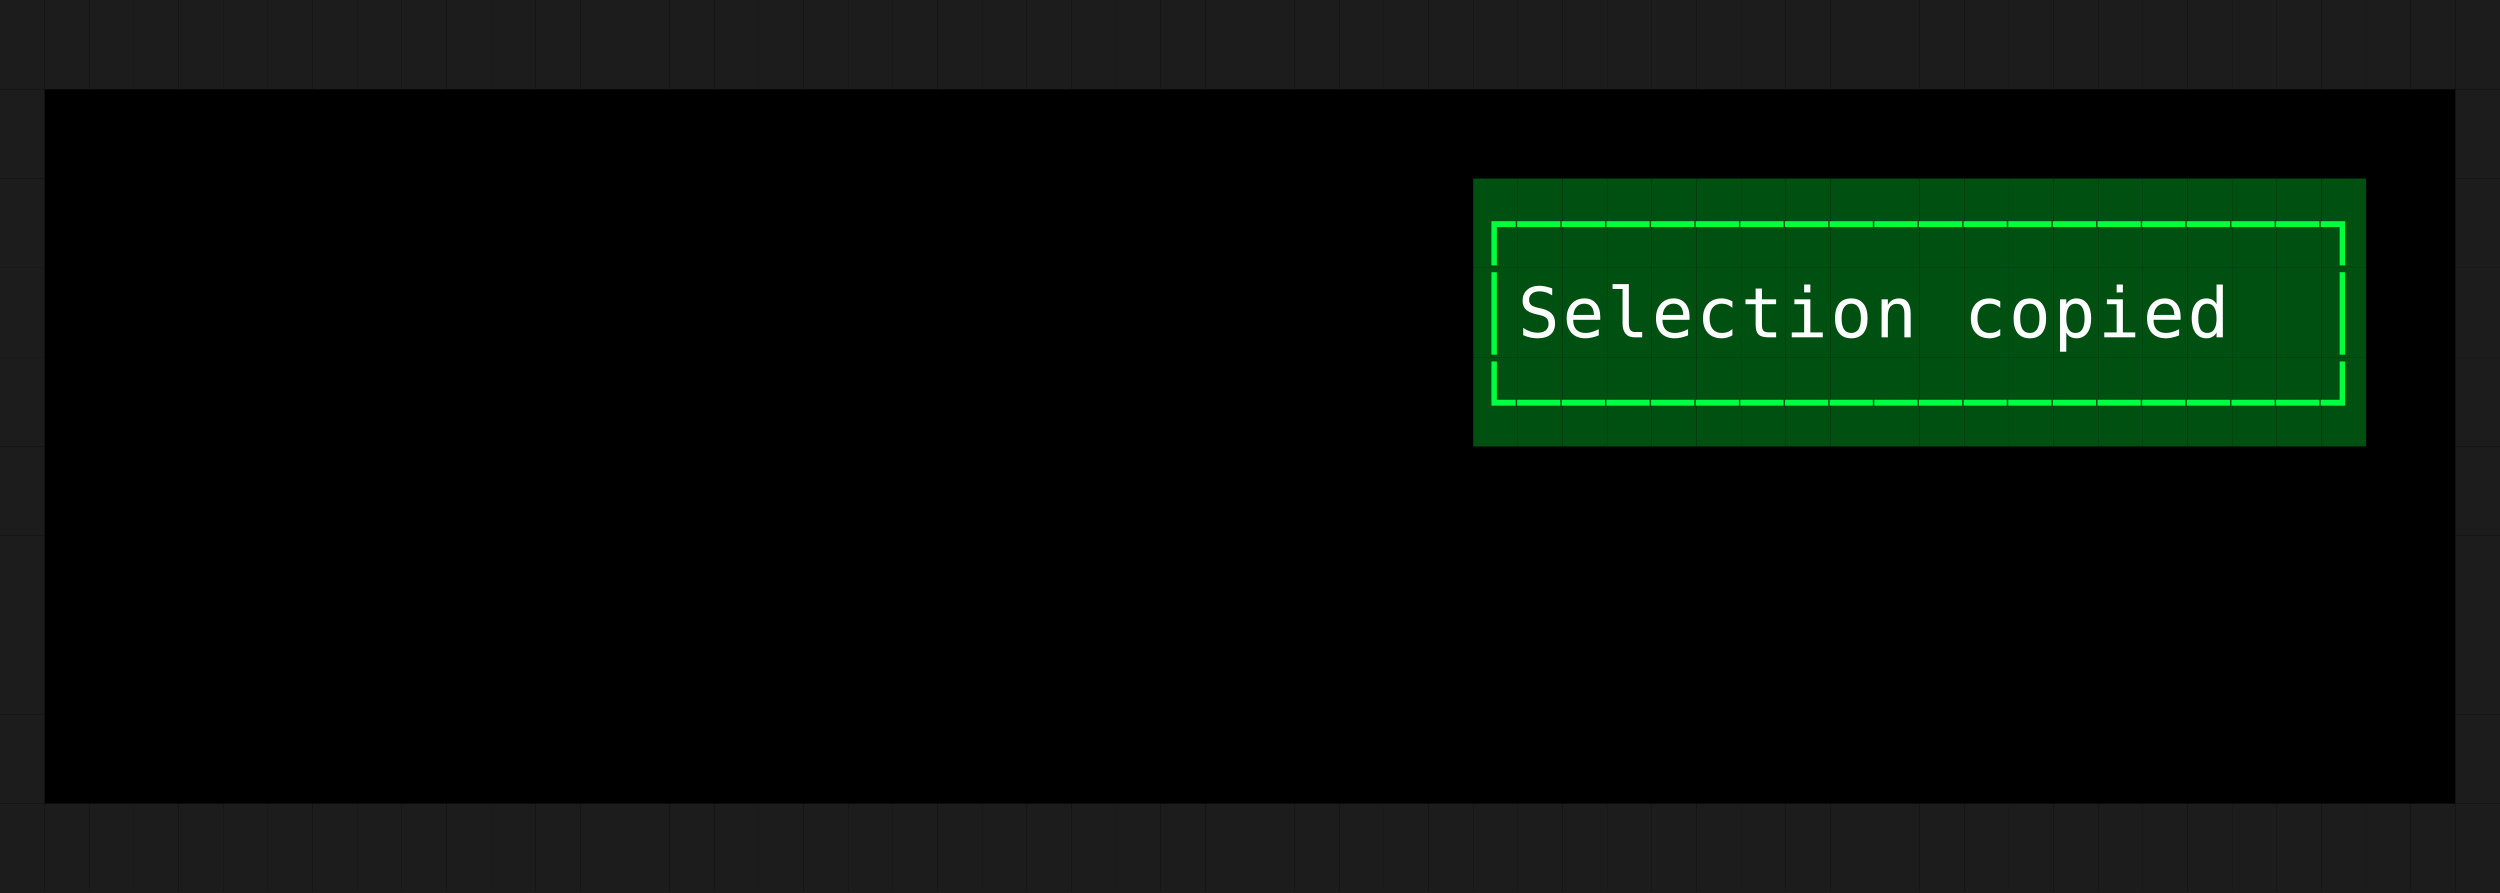
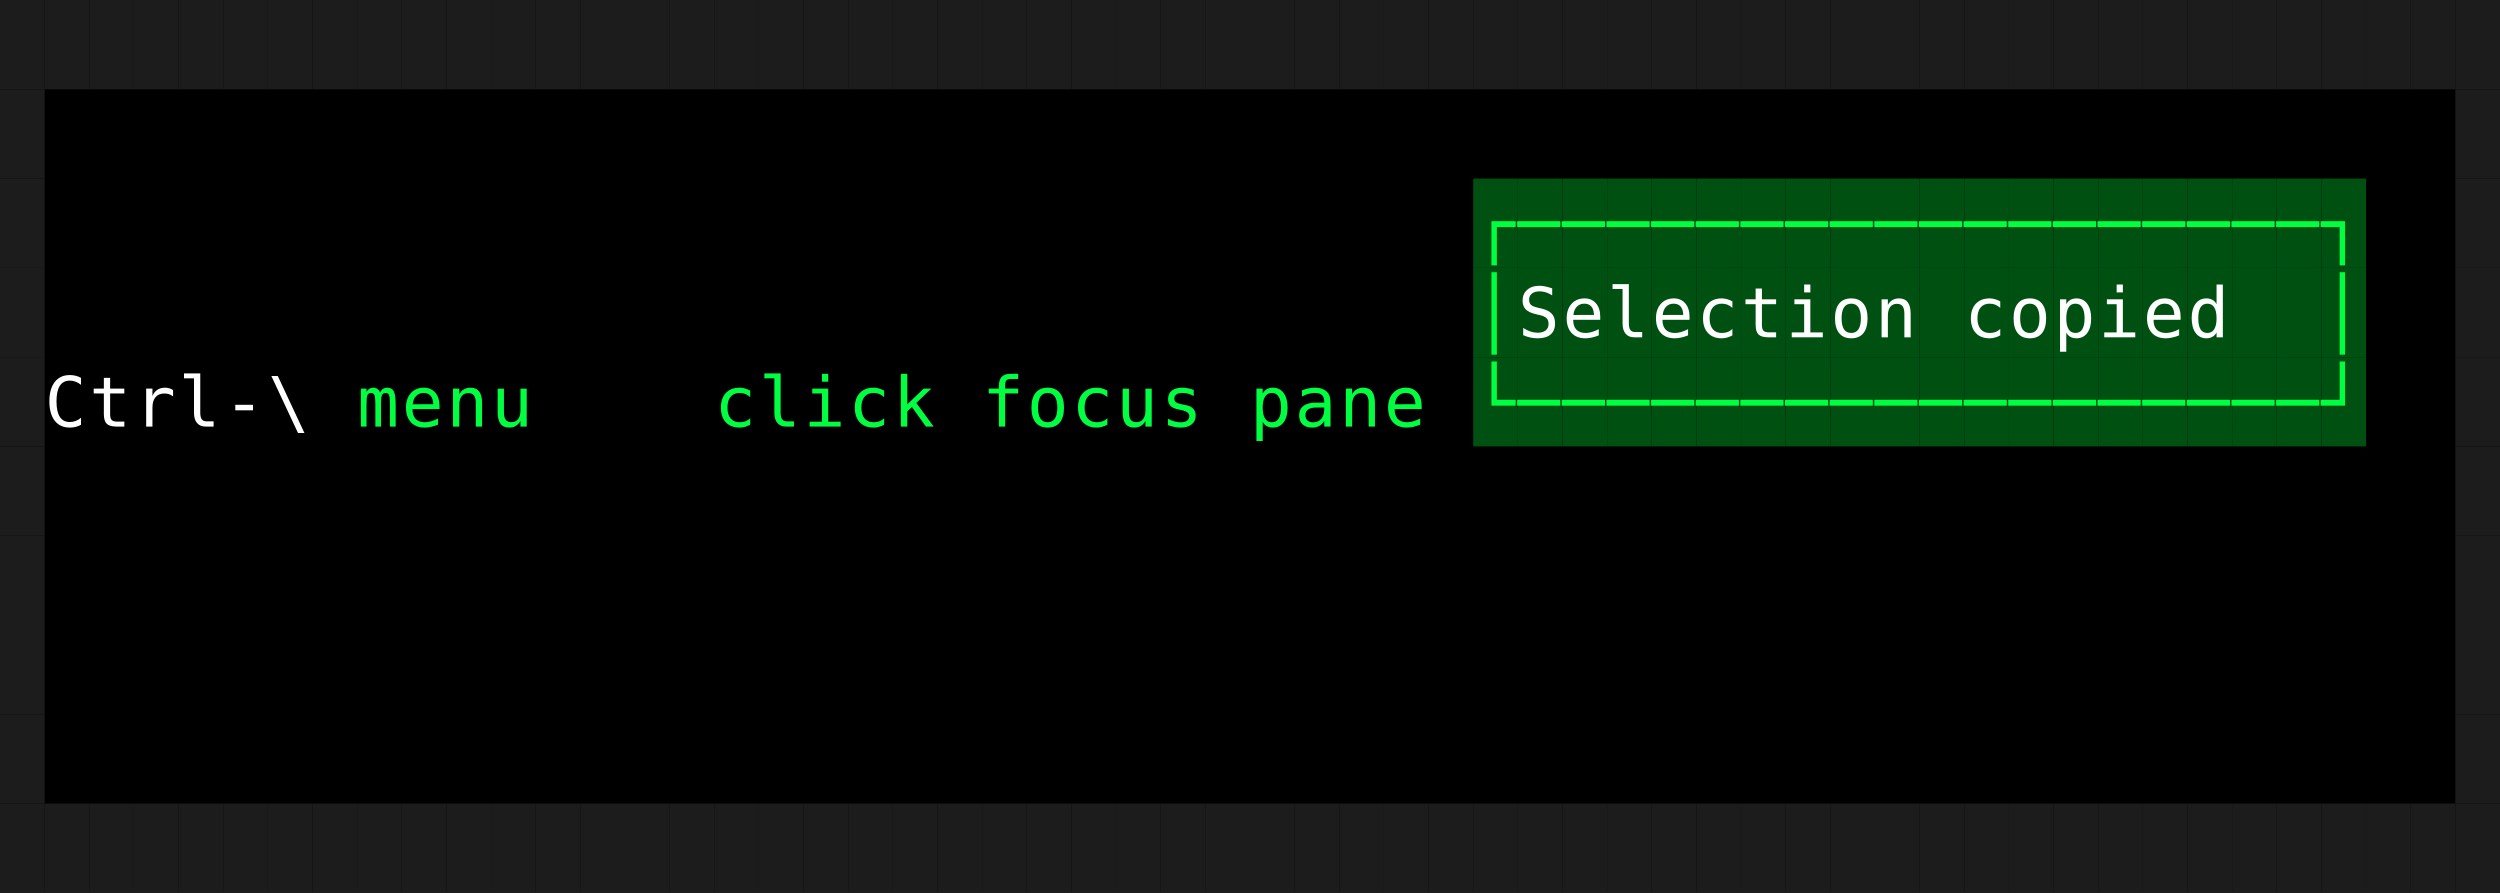
<svg xmlns="http://www.w3.org/2000/svg" width="504" height="180" viewBox="0 0 504 180" role="img" aria-label="Toast" style="background:#000000">
  <rect width="100%" height="100%" fill="#000000" />
  <g font-family="ui-monospace, SFMono-Regular, Menlo, Consolas, monospace" font-size="14">
    <rect x="0" y="0" width="9" height="18" fill="#1c1c1c" />
    <rect x="9" y="0" width="9" height="18" fill="#1c1c1c" />
    <rect x="18" y="0" width="9" height="18" fill="#1c1c1c" />
    <rect x="27" y="0" width="9" height="18" fill="#1c1c1c" />
    <rect x="36" y="0" width="9" height="18" fill="#1c1c1c" />
    <rect x="45" y="0" width="9" height="18" fill="#1c1c1c" />
    <rect x="54" y="0" width="9" height="18" fill="#1c1c1c" />
    <rect x="63" y="0" width="9" height="18" fill="#1c1c1c" />
    <rect x="72" y="0" width="9" height="18" fill="#1c1c1c" />
    <rect x="81" y="0" width="9" height="18" fill="#1c1c1c" />
    <rect x="90" y="0" width="9" height="18" fill="#1c1c1c" />
    <rect x="99" y="0" width="9" height="18" fill="#1c1c1c" />
    <rect x="108" y="0" width="9" height="18" fill="#1c1c1c" />
    <rect x="117" y="0" width="9" height="18" fill="#1c1c1c" />
    <rect x="126" y="0" width="9" height="18" fill="#1c1c1c" />
    <rect x="135" y="0" width="9" height="18" fill="#1c1c1c" />
    <rect x="144" y="0" width="9" height="18" fill="#1c1c1c" />
    <rect x="153" y="0" width="9" height="18" fill="#1c1c1c" />
    <rect x="162" y="0" width="9" height="18" fill="#1c1c1c" />
    <rect x="171" y="0" width="9" height="18" fill="#1c1c1c" />
    <rect x="180" y="0" width="9" height="18" fill="#1c1c1c" />
    <rect x="189" y="0" width="9" height="18" fill="#1c1c1c" />
    <rect x="198" y="0" width="9" height="18" fill="#1c1c1c" />
    <rect x="207" y="0" width="9" height="18" fill="#1c1c1c" />
    <rect x="216" y="0" width="9" height="18" fill="#1c1c1c" />
    <rect x="225" y="0" width="9" height="18" fill="#1c1c1c" />
    <rect x="234" y="0" width="9" height="18" fill="#1c1c1c" />
    <rect x="243" y="0" width="9" height="18" fill="#1c1c1c" />
    <rect x="252" y="0" width="9" height="18" fill="#1c1c1c" />
    <rect x="261" y="0" width="9" height="18" fill="#1c1c1c" />
    <rect x="270" y="0" width="9" height="18" fill="#1c1c1c" />
    <rect x="279" y="0" width="9" height="18" fill="#1c1c1c" />
    <rect x="288" y="0" width="9" height="18" fill="#1c1c1c" />
    <rect x="297" y="0" width="9" height="18" fill="#1c1c1c" />
    <rect x="306" y="0" width="9" height="18" fill="#1c1c1c" />
    <rect x="315" y="0" width="9" height="18" fill="#1c1c1c" />
    <rect x="324" y="0" width="9" height="18" fill="#1c1c1c" />
    <rect x="333" y="0" width="9" height="18" fill="#1c1c1c" />
    <rect x="342" y="0" width="9" height="18" fill="#1c1c1c" />
    <rect x="351" y="0" width="9" height="18" fill="#1c1c1c" />
    <rect x="360" y="0" width="9" height="18" fill="#1c1c1c" />
    <rect x="369" y="0" width="9" height="18" fill="#1c1c1c" />
    <rect x="378" y="0" width="9" height="18" fill="#1c1c1c" />
    <rect x="387" y="0" width="9" height="18" fill="#1c1c1c" />
    <rect x="396" y="0" width="9" height="18" fill="#1c1c1c" />
    <rect x="405" y="0" width="9" height="18" fill="#1c1c1c" />
    <rect x="414" y="0" width="9" height="18" fill="#1c1c1c" />
    <rect x="423" y="0" width="9" height="18" fill="#1c1c1c" />
    <rect x="432" y="0" width="9" height="18" fill="#1c1c1c" />
    <rect x="441" y="0" width="9" height="18" fill="#1c1c1c" />
    <rect x="450" y="0" width="9" height="18" fill="#1c1c1c" />
    <rect x="459" y="0" width="9" height="18" fill="#1c1c1c" />
    <rect x="468" y="0" width="9" height="18" fill="#1c1c1c" />
    <rect x="477" y="0" width="9" height="18" fill="#1c1c1c" />
    <rect x="486" y="0" width="9" height="18" fill="#1c1c1c" />
    <rect x="495" y="0" width="9" height="18" fill="#1c1c1c" />
    <rect x="0" y="18" width="9" height="18" fill="#1c1c1c" />
    <text x="9" y="32" fill="#000000">C</text>
    <text x="18" y="32" fill="#000000">a</text>
    <text x="27" y="32" fill="#000000">p</text>
    <text x="36" y="32" fill="#000000">s</text>
    <text x="45" y="32" fill="#000000">u</text>
    <text x="54" y="32" fill="#000000">l</text>
    <text x="63" y="32" fill="#000000">e</text>
    <text x="81" y="32" fill="#000000">p</text>
    <text x="90" y="32" fill="#000000">a</text>
    <text x="99" y="32" fill="#000000">n</text>
    <text x="108" y="32" fill="#000000">e</text>
    <text x="126" y="32" fill="#000000">c</text>
    <text x="135" y="32" fill="#000000">o</text>
    <text x="144" y="32" fill="#000000">n</text>
    <text x="153" y="32" fill="#000000">t</text>
    <text x="162" y="32" fill="#000000">e</text>
    <text x="171" y="32" fill="#000000">n</text>
    <text x="180" y="32" fill="#000000">t</text>
    <text x="198" y="32" fill="#000000">r</text>
    <text x="207" y="32" fill="#000000">e</text>
    <text x="216" y="32" fill="#000000">m</text>
    <text x="225" y="32" fill="#000000">a</text>
    <text x="234" y="32" fill="#000000">i</text>
    <text x="243" y="32" fill="#000000">n</text>
    <text x="252" y="32" fill="#000000">s</text>
    <text x="270" y="32" fill="#000000">v</text>
    <text x="279" y="32" fill="#000000">i</text>
    <text x="288" y="32" fill="#000000">s</text>
    <text x="297" y="32" fill="#000000">i</text>
    <text x="306" y="32" fill="#000000">b</text>
    <text x="315" y="32" fill="#000000">l</text>
    <text x="324" y="32" fill="#000000">e</text>
    <text x="342" y="32" fill="#000000">b</text>
    <text x="351" y="32" fill="#000000">e</text>
    <text x="360" y="32" fill="#000000">h</text>
    <text x="369" y="32" fill="#000000">i</text>
    <text x="378" y="32" fill="#000000">n</text>
    <text x="387" y="32" fill="#000000">d</text>
    <text x="405" y="32" fill="#000000">t</text>
    <text x="414" y="32" fill="#000000">h</text>
    <text x="423" y="32" fill="#000000">e</text>
    <text x="441" y="32" fill="#000000">t</text>
    <text x="450" y="32" fill="#000000">o</text>
    <text x="459" y="32" fill="#000000">a</text>
    <text x="468" y="32" fill="#000000">s</text>
    <text x="477" y="32" fill="#000000">t</text>
    <text x="486" y="32" fill="#000000">.</text>
    <rect x="495" y="18" width="9" height="18" fill="#1c1c1c" />
    <rect x="0" y="36" width="9" height="18" fill="#1c1c1c" />
    <text x="9" y="50" fill="#000000">T</text>
    <text x="18" y="50" fill="#000000">h</text>
    <text x="27" y="50" fill="#000000">e</text>
    <text x="45" y="50" fill="#000000">f</text>
    <text x="54" y="50" fill="#000000">o</text>
    <text x="63" y="50" fill="#000000">o</text>
    <text x="72" y="50" fill="#000000">t</text>
    <text x="81" y="50" fill="#000000">e</text>
    <text x="90" y="50" fill="#000000">r</text>
    <text x="108" y="50" fill="#000000">r</text>
    <text x="117" y="50" fill="#000000">o</text>
    <text x="126" y="50" fill="#000000">w</text>
    <text x="135" y="50" fill="#000000">s</text>
    <text x="153" y="50" fill="#000000">b</text>
    <text x="162" y="50" fill="#000000">e</text>
    <text x="171" y="50" fill="#000000">l</text>
    <text x="180" y="50" fill="#000000">o</text>
    <text x="189" y="50" fill="#000000">w</text>
    <text x="207" y="50" fill="#000000">a</text>
    <text x="216" y="50" fill="#000000">r</text>
    <text x="225" y="50" fill="#000000">e</text>
    <text x="243" y="50" fill="#000000">r</text>
    <text x="252" y="50" fill="#000000">e</text>
    <text x="261" y="50" fill="#000000">s</text>
    <text x="270" y="50" fill="#000000">e</text>
    <text x="279" y="50" fill="#000000">r</text>
    <text x="288" y="50" fill="#000000">v</text>
    <rect x="297" y="36" width="9" height="18" fill="#005012" />
    <text x="297" y="50" fill="#00ff41">┌</text>
    <rect x="306" y="36" width="9" height="18" fill="#005012" />
    <text x="306" y="50" fill="#00ff41">─</text>
    <rect x="315" y="36" width="9" height="18" fill="#005012" />
    <text x="315" y="50" fill="#00ff41">─</text>
    <rect x="324" y="36" width="9" height="18" fill="#005012" />
    <text x="324" y="50" fill="#00ff41">─</text>
    <rect x="333" y="36" width="9" height="18" fill="#005012" />
    <text x="333" y="50" fill="#00ff41">─</text>
    <rect x="342" y="36" width="9" height="18" fill="#005012" />
    <text x="342" y="50" fill="#00ff41">─</text>
    <rect x="351" y="36" width="9" height="18" fill="#005012" />
    <text x="351" y="50" fill="#00ff41">─</text>
    <rect x="360" y="36" width="9" height="18" fill="#005012" />
    <text x="360" y="50" fill="#00ff41">─</text>
    <rect x="369" y="36" width="9" height="18" fill="#005012" />
    <text x="369" y="50" fill="#00ff41">─</text>
    <rect x="378" y="36" width="9" height="18" fill="#005012" />
    <text x="378" y="50" fill="#00ff41">─</text>
    <rect x="387" y="36" width="9" height="18" fill="#005012" />
    <text x="387" y="50" fill="#00ff41">─</text>
    <rect x="396" y="36" width="9" height="18" fill="#005012" />
    <text x="396" y="50" fill="#00ff41">─</text>
    <rect x="405" y="36" width="9" height="18" fill="#005012" />
    <text x="405" y="50" fill="#00ff41">─</text>
    <rect x="414" y="36" width="9" height="18" fill="#005012" />
    <text x="414" y="50" fill="#00ff41">─</text>
    <rect x="423" y="36" width="9" height="18" fill="#005012" />
    <text x="423" y="50" fill="#00ff41">─</text>
    <rect x="432" y="36" width="9" height="18" fill="#005012" />
    <text x="432" y="50" fill="#00ff41">─</text>
    <rect x="441" y="36" width="9" height="18" fill="#005012" />
    <text x="441" y="50" fill="#00ff41">─</text>
    <rect x="450" y="36" width="9" height="18" fill="#005012" />
    <text x="450" y="50" fill="#00ff41">─</text>
    <rect x="459" y="36" width="9" height="18" fill="#005012" />
    <text x="459" y="50" fill="#00ff41">─</text>
    <rect x="468" y="36" width="9" height="18" fill="#005012" />
    <text x="468" y="50" fill="#00ff41">┐</text>
    <text x="477" y="50" fill="#000000">i</text>
    <text x="486" y="50" fill="#000000">o</text>
    <rect x="495" y="36" width="9" height="18" fill="#1c1c1c" />
    <rect x="0" y="54" width="9" height="18" fill="#1c1c1c" />
    <rect x="297" y="54" width="9" height="18" fill="#005012" />
    <text x="297" y="68" fill="#00ff41">│</text>
    <rect x="306" y="54" width="9" height="18" fill="#005012" />
    <text x="306" y="68" fill="#ffffff">S</text>
    <rect x="315" y="54" width="9" height="18" fill="#005012" />
    <text x="315" y="68" fill="#ffffff">e</text>
    <rect x="324" y="54" width="9" height="18" fill="#005012" />
    <text x="324" y="68" fill="#ffffff">l</text>
    <rect x="333" y="54" width="9" height="18" fill="#005012" />
    <text x="333" y="68" fill="#ffffff">e</text>
    <rect x="342" y="54" width="9" height="18" fill="#005012" />
    <text x="342" y="68" fill="#ffffff">c</text>
    <rect x="351" y="54" width="9" height="18" fill="#005012" />
    <text x="351" y="68" fill="#ffffff">t</text>
    <rect x="360" y="54" width="9" height="18" fill="#005012" />
    <text x="360" y="68" fill="#ffffff">i</text>
    <rect x="369" y="54" width="9" height="18" fill="#005012" />
    <text x="369" y="68" fill="#ffffff">o</text>
    <rect x="378" y="54" width="9" height="18" fill="#005012" />
    <text x="378" y="68" fill="#ffffff">n</text>
    <rect x="387" y="54" width="9" height="18" fill="#005012" />
    <rect x="396" y="54" width="9" height="18" fill="#005012" />
    <text x="396" y="68" fill="#ffffff">c</text>
    <rect x="405" y="54" width="9" height="18" fill="#005012" />
    <text x="405" y="68" fill="#ffffff">o</text>
    <rect x="414" y="54" width="9" height="18" fill="#005012" />
    <text x="414" y="68" fill="#ffffff">p</text>
    <rect x="423" y="54" width="9" height="18" fill="#005012" />
    <text x="423" y="68" fill="#ffffff">i</text>
    <rect x="432" y="54" width="9" height="18" fill="#005012" />
    <text x="432" y="68" fill="#ffffff">e</text>
    <rect x="441" y="54" width="9" height="18" fill="#005012" />
    <text x="441" y="68" fill="#ffffff">d</text>
    <rect x="450" y="54" width="9" height="18" fill="#005012" />
    <rect x="459" y="54" width="9" height="18" fill="#005012" />
    <rect x="468" y="54" width="9" height="18" fill="#005012" />
    <text x="468" y="68" fill="#00ff41">│</text>
    <rect x="495" y="54" width="9" height="18" fill="#1c1c1c" />
    <rect x="0" y="72" width="9" height="18" fill="#1c1c1c" />
-     <text x="9" y="86" fill="#000000">C</text>
-     <text x="18" y="86" fill="#000000">t</text>
-     <text x="27" y="86" fill="#000000">r</text>
-     <text x="36" y="86" fill="#000000">l</text>
-     <text x="45" y="86" fill="#000000">+</text>
-     <text x="54" y="86" fill="#000000">\</text>
-     <text x="72" y="86" fill="#000000">m</text>
-     <text x="81" y="86" fill="#000000">e</text>
-     <text x="90" y="86" fill="#000000">n</text>
-     <text x="99" y="86" fill="#000000">u</text>
-     <text x="135" y="86" fill="#000000">c</text>
-     <text x="144" y="86" fill="#000000">l</text>
-     <text x="153" y="86" fill="#000000">i</text>
-     <text x="162" y="86" fill="#000000">c</text>
-     <text x="171" y="86" fill="#000000">k</text>
-     <text x="189" y="86" fill="#000000">f</text>
-     <text x="198" y="86" fill="#000000">o</text>
-     <text x="207" y="86" fill="#000000">c</text>
-     <text x="216" y="86" fill="#000000">u</text>
-     <text x="225" y="86" fill="#000000">s</text>
-     <text x="243" y="86" fill="#000000">p</text>
-     <text x="252" y="86" fill="#000000">a</text>
-     <text x="261" y="86" fill="#000000">n</text>
-     <text x="270" y="86" fill="#000000">e</text>
+     <text x="9" y="86" fill="#ffffff">C</text>
+     <text x="18" y="86" fill="#ffffff">t</text>
+     <text x="27" y="86" fill="#ffffff">r</text>
+     <text x="36" y="86" fill="#ffffff">l</text>
+     <text x="45" y="86" fill="#ffffff">-</text>
+     <text x="54" y="86" fill="#ffffff">\</text>
+     <text x="72" y="86" fill="#00ff41">m</text>
+     <text x="81" y="86" fill="#00ff41">e</text>
+     <text x="90" y="86" fill="#00ff41">n</text>
+     <text x="99" y="86" fill="#00ff41">u</text>
+     <text x="144" y="86" fill="#00ff41">c</text>
+     <text x="153" y="86" fill="#00ff41">l</text>
+     <text x="162" y="86" fill="#00ff41">i</text>
+     <text x="171" y="86" fill="#00ff41">c</text>
+     <text x="180" y="86" fill="#00ff41">k</text>
+     <text x="198" y="86" fill="#00ff41">f</text>
+     <text x="207" y="86" fill="#00ff41">o</text>
+     <text x="216" y="86" fill="#00ff41">c</text>
+     <text x="225" y="86" fill="#00ff41">u</text>
+     <text x="234" y="86" fill="#00ff41">s</text>
+     <text x="252" y="86" fill="#00ff41">p</text>
+     <text x="261" y="86" fill="#00ff41">a</text>
+     <text x="270" y="86" fill="#00ff41">n</text>
+     <text x="279" y="86" fill="#00ff41">e</text>
    <rect x="297" y="72" width="9" height="18" fill="#005012" />
    <text x="297" y="86" fill="#00ff41">└</text>
    <rect x="306" y="72" width="9" height="18" fill="#005012" />
    <text x="306" y="86" fill="#00ff41">─</text>
    <rect x="315" y="72" width="9" height="18" fill="#005012" />
    <text x="315" y="86" fill="#00ff41">─</text>
    <rect x="324" y="72" width="9" height="18" fill="#005012" />
    <text x="324" y="86" fill="#00ff41">─</text>
    <rect x="333" y="72" width="9" height="18" fill="#005012" />
    <text x="333" y="86" fill="#00ff41">─</text>
    <rect x="342" y="72" width="9" height="18" fill="#005012" />
    <text x="342" y="86" fill="#00ff41">─</text>
    <rect x="351" y="72" width="9" height="18" fill="#005012" />
    <text x="351" y="86" fill="#00ff41">─</text>
    <rect x="360" y="72" width="9" height="18" fill="#005012" />
    <text x="360" y="86" fill="#00ff41">─</text>
    <rect x="369" y="72" width="9" height="18" fill="#005012" />
    <text x="369" y="86" fill="#00ff41">─</text>
    <rect x="378" y="72" width="9" height="18" fill="#005012" />
    <text x="378" y="86" fill="#00ff41">─</text>
    <rect x="387" y="72" width="9" height="18" fill="#005012" />
    <text x="387" y="86" fill="#00ff41">─</text>
    <rect x="396" y="72" width="9" height="18" fill="#005012" />
    <text x="396" y="86" fill="#00ff41">─</text>
    <rect x="405" y="72" width="9" height="18" fill="#005012" />
    <text x="405" y="86" fill="#00ff41">─</text>
    <rect x="414" y="72" width="9" height="18" fill="#005012" />
    <text x="414" y="86" fill="#00ff41">─</text>
    <rect x="423" y="72" width="9" height="18" fill="#005012" />
    <text x="423" y="86" fill="#00ff41">─</text>
    <rect x="432" y="72" width="9" height="18" fill="#005012" />
    <text x="432" y="86" fill="#00ff41">─</text>
    <rect x="441" y="72" width="9" height="18" fill="#005012" />
    <text x="441" y="86" fill="#00ff41">─</text>
    <rect x="450" y="72" width="9" height="18" fill="#005012" />
    <text x="450" y="86" fill="#00ff41">─</text>
    <rect x="459" y="72" width="9" height="18" fill="#005012" />
    <text x="459" y="86" fill="#00ff41">─</text>
    <rect x="468" y="72" width="9" height="18" fill="#005012" />
    <text x="468" y="86" fill="#00ff41">┘</text>
    <rect x="495" y="72" width="9" height="18" fill="#1c1c1c" />
    <rect x="0" y="90" width="9" height="18" fill="#1c1c1c" />
    <text x="9" y="104" fill="#000000">P</text>
    <text x="18" y="104" fill="#000000">R</text>
    <text x="36" y="104" fill="#000000">#</text>
    <text x="45" y="104" fill="#000000">4</text>
    <text x="54" y="104" fill="#000000">9</text>
    <text x="63" y="104" fill="#000000">5</text>
    <text x="81" y="104" fill="#000000">·</text>
    <text x="99" y="104" fill="#000000">r</text>
    <text x="108" y="104" fill="#000000">e</text>
    <text x="117" y="104" fill="#000000">f</text>
    <text x="126" y="104" fill="#000000">a</text>
    <text x="135" y="104" fill="#000000">c</text>
    <text x="144" y="104" fill="#000000">t</text>
    <text x="153" y="104" fill="#000000">o</text>
    <text x="162" y="104" fill="#000000">r</text>
    <text x="171" y="104" fill="#000000">:</text>
    <text x="189" y="104" fill="#000000">f</text>
    <text x="198" y="104" fill="#000000">i</text>
    <text x="207" y="104" fill="#000000">n</text>
    <text x="216" y="104" fill="#000000">i</text>
    <text x="225" y="104" fill="#000000">s</text>
    <text x="234" y="104" fill="#000000">h</text>
    <text x="252" y="104" fill="#000000">T</text>
    <text x="261" y="104" fill="#000000">U</text>
    <text x="270" y="104" fill="#000000">I</text>
    <text x="288" y="104" fill="#000000">a</text>
    <text x="297" y="104" fill="#000000">r</text>
    <text x="306" y="104" fill="#000000">c</text>
    <text x="315" y="104" fill="#000000">h</text>
    <text x="324" y="104" fill="#000000">i</text>
    <text x="333" y="104" fill="#000000">t</text>
    <text x="342" y="104" fill="#000000">e</text>
    <text x="351" y="104" fill="#000000">c</text>
    <text x="360" y="104" fill="#000000">t</text>
    <text x="369" y="104" fill="#000000">u</text>
    <text x="378" y="104" fill="#000000">r</text>
    <text x="387" y="104" fill="#000000">e</text>
    <text x="405" y="104" fill="#000000">e</text>
    <text x="414" y="104" fill="#000000">p</text>
    <text x="423" y="104" fill="#000000">i</text>
    <text x="432" y="104" fill="#000000">c</text>
    <rect x="495" y="90" width="9" height="18" fill="#1c1c1c" />
    <rect x="0" y="108" width="9" height="18" fill="#1c1c1c" />
    <rect x="495" y="108" width="9" height="18" fill="#1c1c1c" />
    <rect x="0" y="126" width="9" height="18" fill="#1c1c1c" />
    <rect x="495" y="126" width="9" height="18" fill="#1c1c1c" />
    <rect x="0" y="144" width="9" height="18" fill="#1c1c1c" />
    <rect x="495" y="144" width="9" height="18" fill="#1c1c1c" />
    <rect x="0" y="162" width="9" height="18" fill="#1c1c1c" />
    <rect x="9" y="162" width="9" height="18" fill="#1c1c1c" />
    <rect x="18" y="162" width="9" height="18" fill="#1c1c1c" />
    <rect x="27" y="162" width="9" height="18" fill="#1c1c1c" />
    <rect x="36" y="162" width="9" height="18" fill="#1c1c1c" />
    <rect x="45" y="162" width="9" height="18" fill="#1c1c1c" />
    <rect x="54" y="162" width="9" height="18" fill="#1c1c1c" />
    <rect x="63" y="162" width="9" height="18" fill="#1c1c1c" />
    <rect x="72" y="162" width="9" height="18" fill="#1c1c1c" />
    <rect x="81" y="162" width="9" height="18" fill="#1c1c1c" />
    <rect x="90" y="162" width="9" height="18" fill="#1c1c1c" />
    <rect x="99" y="162" width="9" height="18" fill="#1c1c1c" />
    <rect x="108" y="162" width="9" height="18" fill="#1c1c1c" />
    <rect x="117" y="162" width="9" height="18" fill="#1c1c1c" />
    <rect x="126" y="162" width="9" height="18" fill="#1c1c1c" />
    <rect x="135" y="162" width="9" height="18" fill="#1c1c1c" />
    <rect x="144" y="162" width="9" height="18" fill="#1c1c1c" />
    <rect x="153" y="162" width="9" height="18" fill="#1c1c1c" />
    <rect x="162" y="162" width="9" height="18" fill="#1c1c1c" />
    <rect x="171" y="162" width="9" height="18" fill="#1c1c1c" />
    <rect x="180" y="162" width="9" height="18" fill="#1c1c1c" />
    <rect x="189" y="162" width="9" height="18" fill="#1c1c1c" />
    <rect x="198" y="162" width="9" height="18" fill="#1c1c1c" />
    <rect x="207" y="162" width="9" height="18" fill="#1c1c1c" />
    <rect x="216" y="162" width="9" height="18" fill="#1c1c1c" />
    <rect x="225" y="162" width="9" height="18" fill="#1c1c1c" />
    <rect x="234" y="162" width="9" height="18" fill="#1c1c1c" />
    <rect x="243" y="162" width="9" height="18" fill="#1c1c1c" />
    <rect x="252" y="162" width="9" height="18" fill="#1c1c1c" />
    <rect x="261" y="162" width="9" height="18" fill="#1c1c1c" />
    <rect x="270" y="162" width="9" height="18" fill="#1c1c1c" />
    <rect x="279" y="162" width="9" height="18" fill="#1c1c1c" />
    <rect x="288" y="162" width="9" height="18" fill="#1c1c1c" />
    <rect x="297" y="162" width="9" height="18" fill="#1c1c1c" />
    <rect x="306" y="162" width="9" height="18" fill="#1c1c1c" />
    <rect x="315" y="162" width="9" height="18" fill="#1c1c1c" />
    <rect x="324" y="162" width="9" height="18" fill="#1c1c1c" />
    <rect x="333" y="162" width="9" height="18" fill="#1c1c1c" />
    <rect x="342" y="162" width="9" height="18" fill="#1c1c1c" />
    <rect x="351" y="162" width="9" height="18" fill="#1c1c1c" />
    <rect x="360" y="162" width="9" height="18" fill="#1c1c1c" />
    <rect x="369" y="162" width="9" height="18" fill="#1c1c1c" />
    <rect x="378" y="162" width="9" height="18" fill="#1c1c1c" />
    <rect x="387" y="162" width="9" height="18" fill="#1c1c1c" />
    <rect x="396" y="162" width="9" height="18" fill="#1c1c1c" />
    <rect x="405" y="162" width="9" height="18" fill="#1c1c1c" />
    <rect x="414" y="162" width="9" height="18" fill="#1c1c1c" />
    <rect x="423" y="162" width="9" height="18" fill="#1c1c1c" />
    <rect x="432" y="162" width="9" height="18" fill="#1c1c1c" />
    <rect x="441" y="162" width="9" height="18" fill="#1c1c1c" />
    <rect x="450" y="162" width="9" height="18" fill="#1c1c1c" />
    <rect x="459" y="162" width="9" height="18" fill="#1c1c1c" />
    <rect x="468" y="162" width="9" height="18" fill="#1c1c1c" />
    <rect x="477" y="162" width="9" height="18" fill="#1c1c1c" />
    <rect x="486" y="162" width="9" height="18" fill="#1c1c1c" />
    <rect x="495" y="162" width="9" height="18" fill="#1c1c1c" />
  </g>
</svg>
